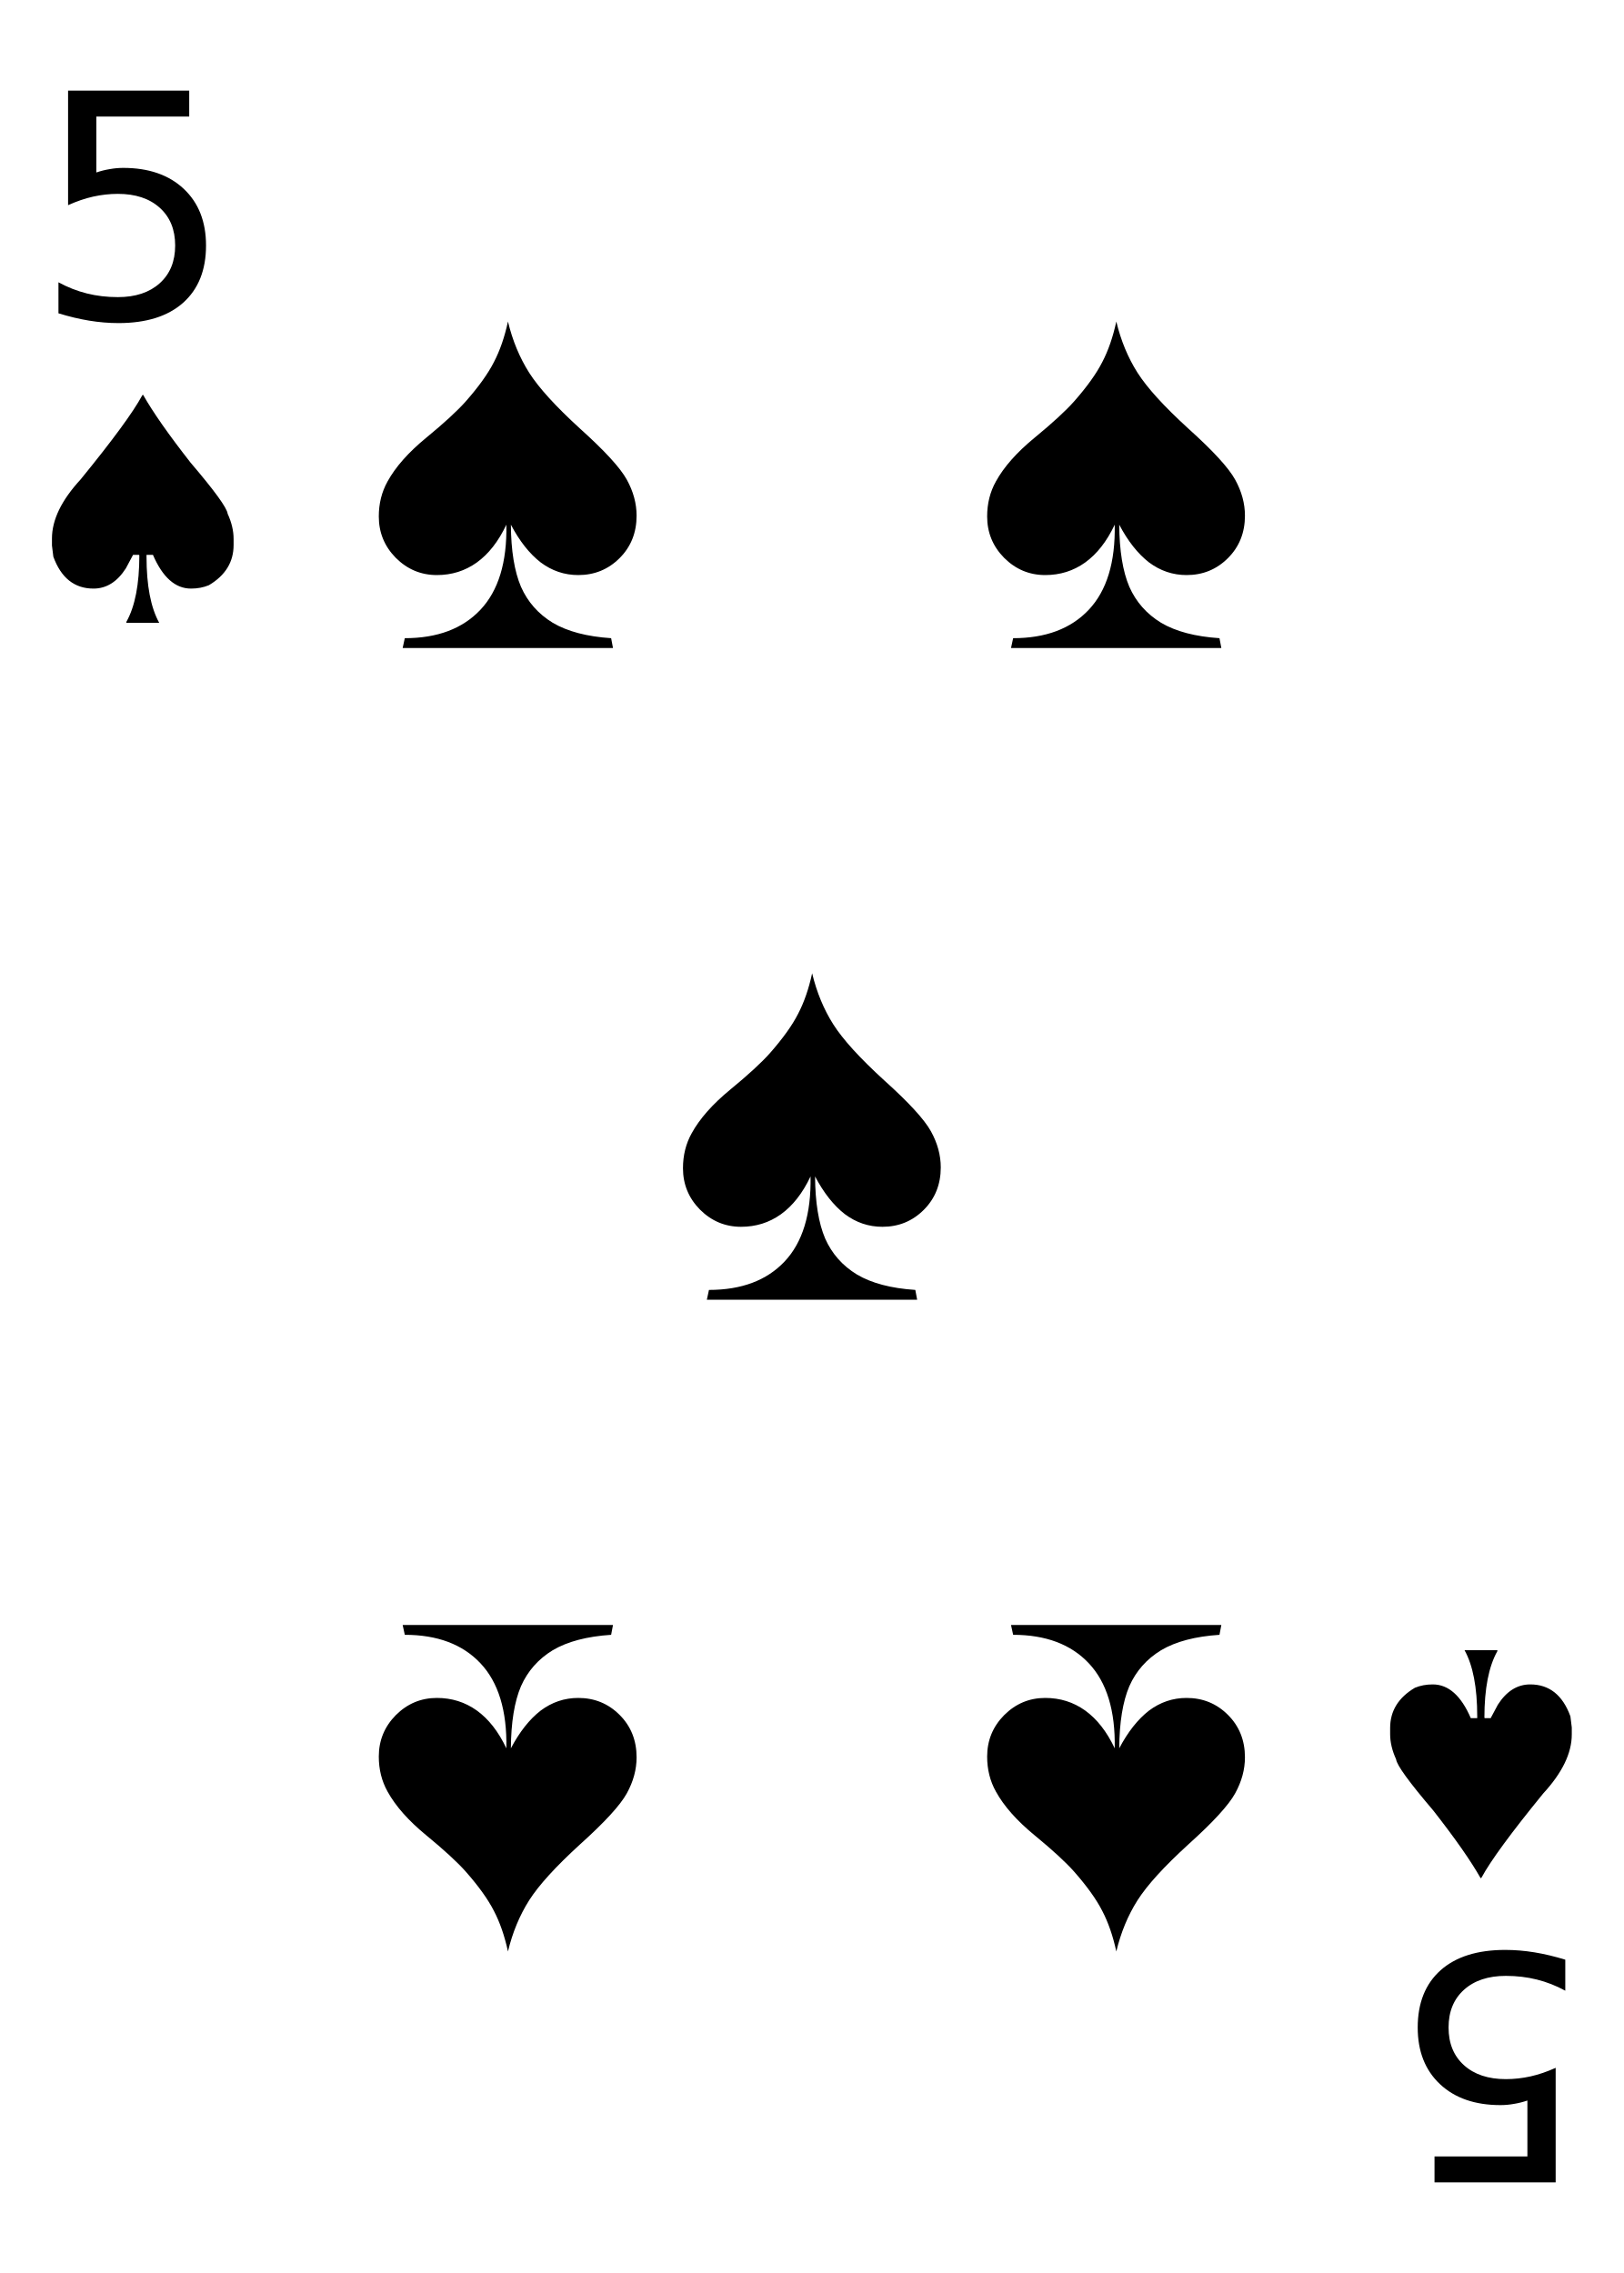
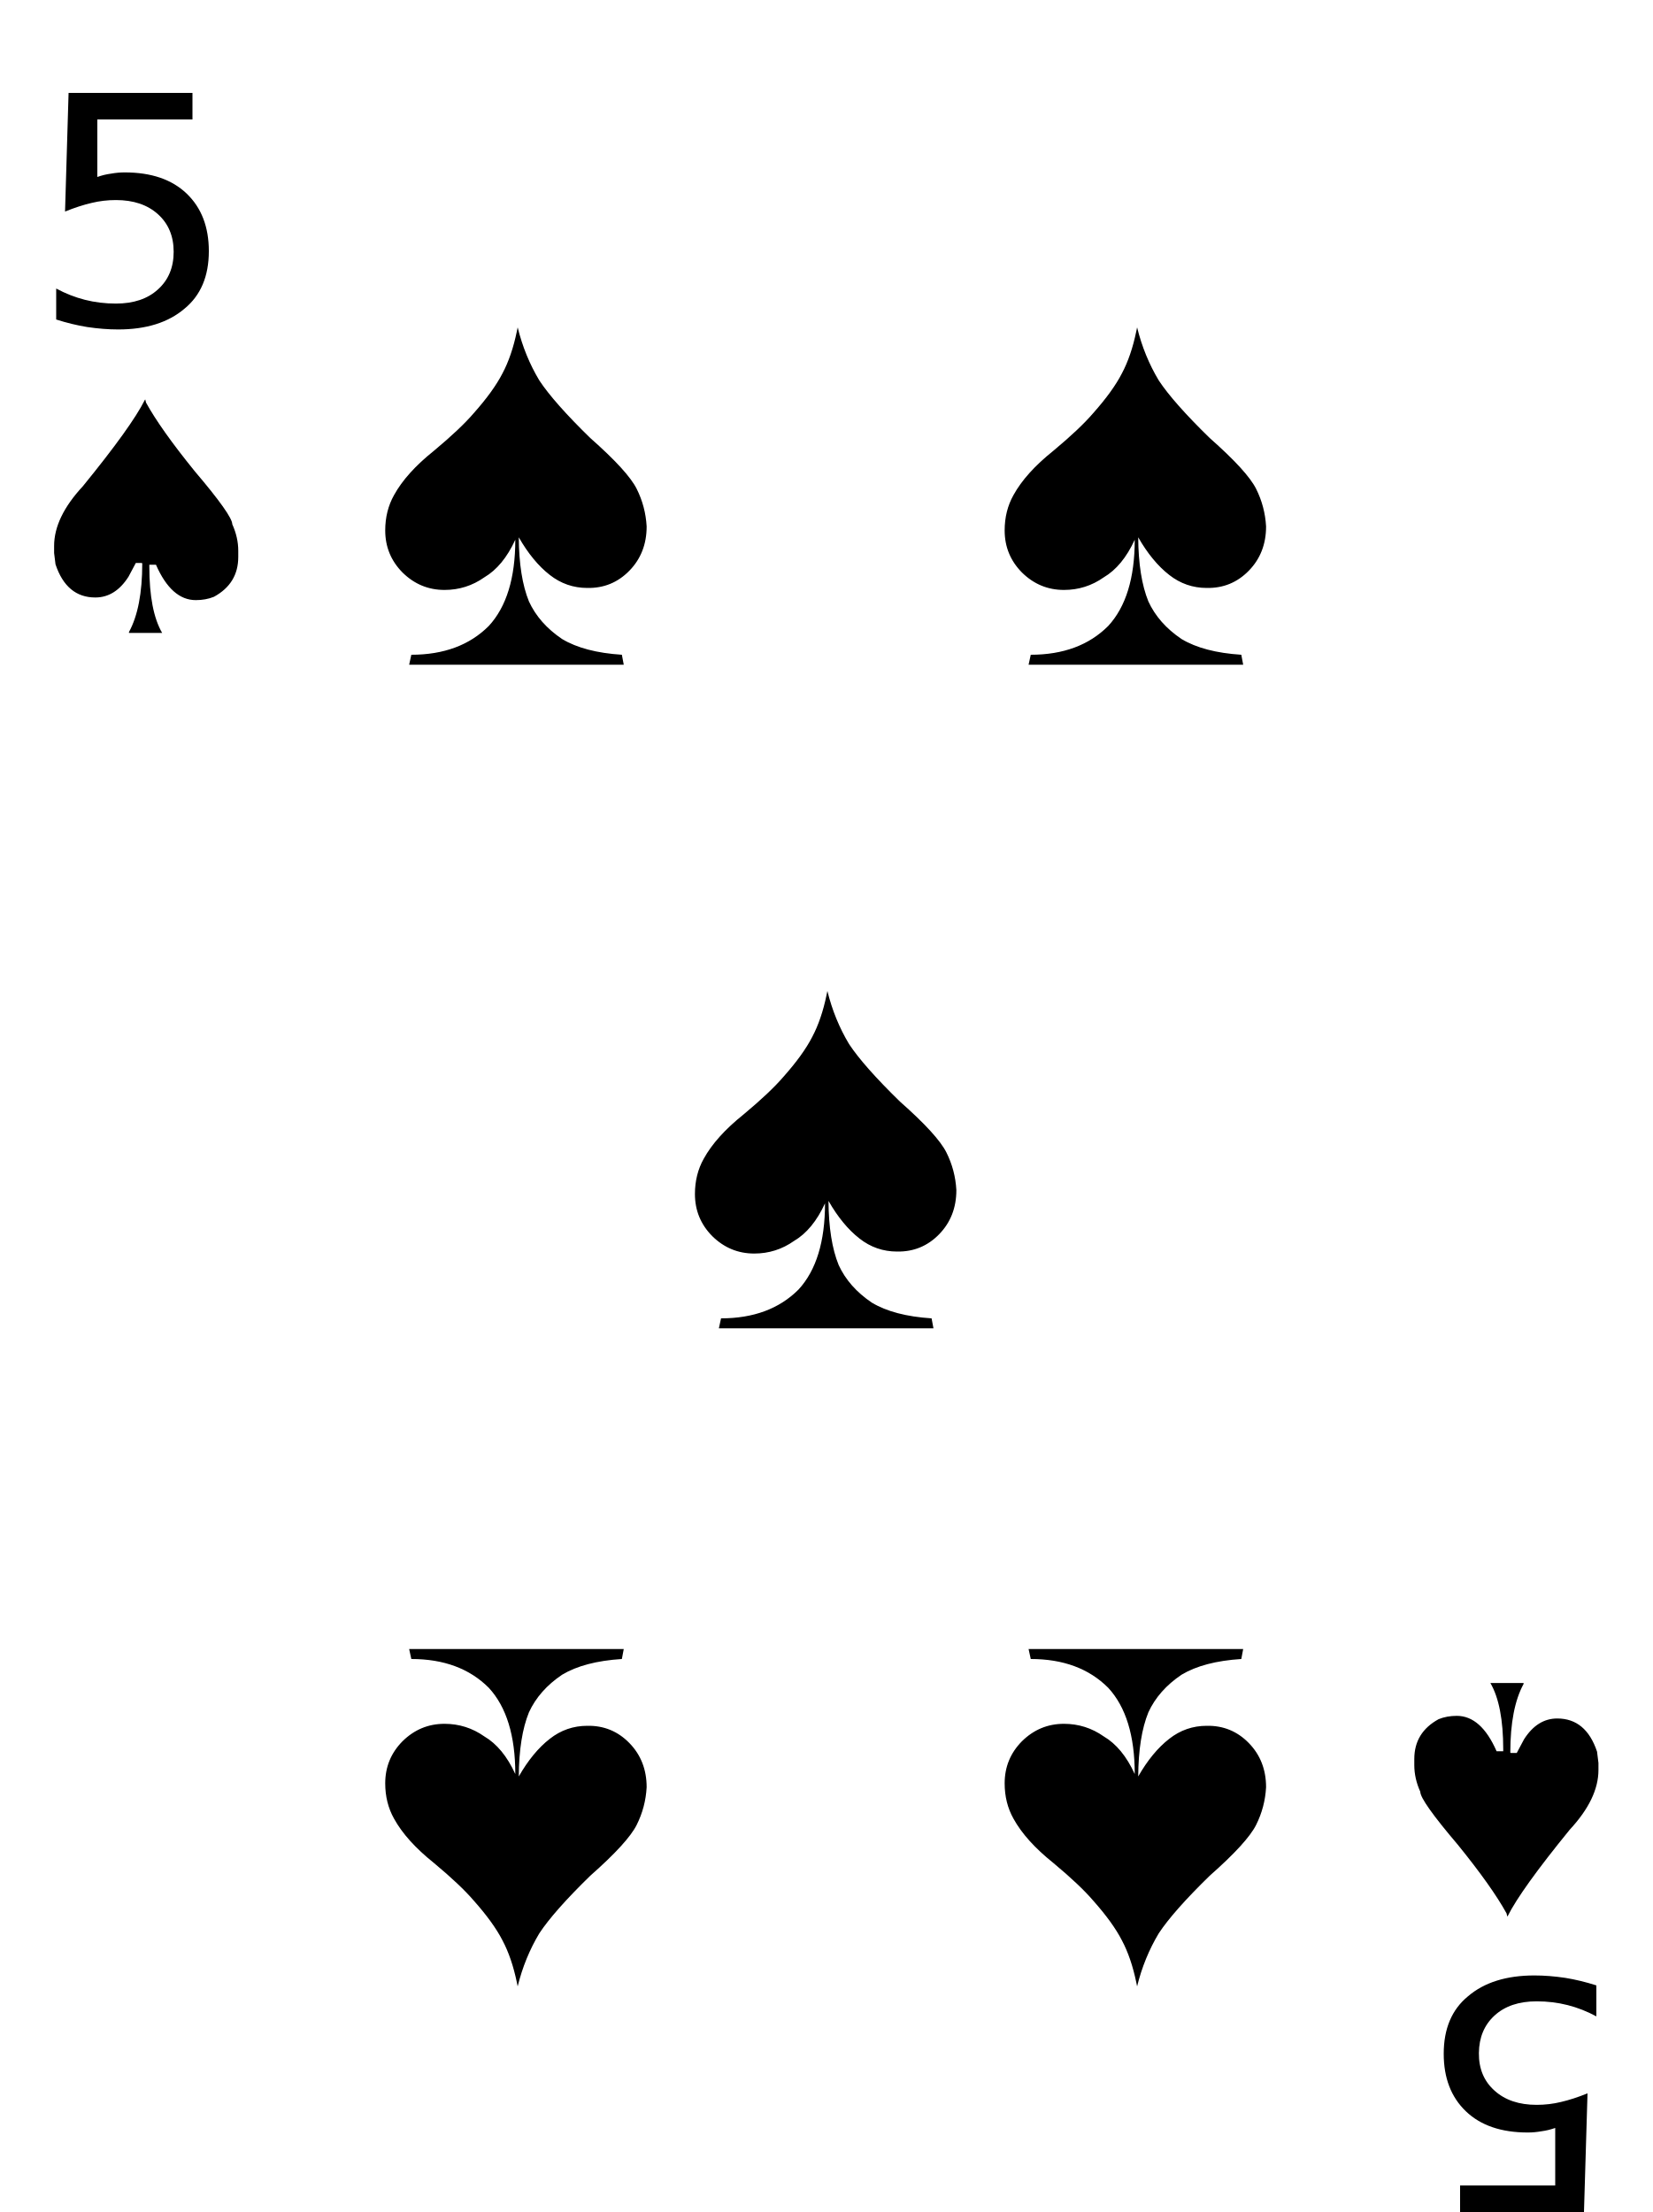
- <svg xmlns="http://www.w3.org/2000/svg" version="1.0" width="747.347" height="1046.286" id="svg2">
-   <defs id="defs4" />
-   <path id="path830" style="font-style:normal;font-variant:normal;font-weight:normal;font-stretch:normal;font-size:144px;font-family:'Arial Narrow';-inkscape-font-specification:'Arial Narrow';text-align:center;text-anchor:middle;fill:#000000;fill-opacity:1;stroke:none;stroke-width:1px;stroke-linecap:butt;stroke-linejoin:miter;stroke-opacity:1" d="m 31.334,41.705 h 55.758 v 11.953 h -42.75 V 79.393 q 3.094,-1.055 6.188,-1.547 3.094,-0.562 6.188,-0.562 17.578,0 27.844,9.633 10.266,9.633 10.266,26.086 0,16.945 -10.547,26.367 -10.547,9.352 -29.742,9.352 -6.609,0 -13.5,-1.125 -6.82,-1.125 -14.133,-3.375 V 129.947 q 6.328,3.445 13.078,5.133 6.75,1.688 14.273,1.688 12.164,0 19.266,-6.398 7.102,-6.398 7.102,-17.367 0,-10.969 -7.102,-17.367 -7.102,-6.398 -19.266,-6.398 -5.695,0 -11.391,1.266 -5.625,1.266 -11.531,3.938 z" />
-   <path id="path833" style="font-style:normal;font-variant:normal;font-weight:normal;font-stretch:normal;font-size:144px;font-family:'Arial Narrow';-inkscape-font-specification:'Arial Narrow';text-align:center;text-anchor:middle;fill:#000000;fill-opacity:1;stroke:none;stroke-width:1px;stroke-linecap:butt;stroke-linejoin:miter;stroke-opacity:1" d="m 65.892,181.776 q 6.609,11.742 21.797,31.148 16.664,19.547 17.086,23.555 2.742,5.977 2.742,11.602 v 2.812 q 0,11.742 -11.391,18.492 -3.727,1.547 -8.227,1.547 -10.828,0 -17.508,-15.539 h -2.953 v 0.844 q 0,19.898 5.836,30.445 H 58.158 V 286.26 q 5.977,-10.617 5.977,-30.656 l -0.211,-0.211 h -2.672 l -3.305,6.188 q -5.977,9.352 -14.906,9.352 -13.148,0 -18.492,-14.695 l -0.633,-5.133 v -3.234 q 0,-12.867 13.148,-27.141 22.148,-27.141 28.406,-38.742 l 0.211,-0.211 z" />
-   <path d="m 716.013,1004.58 -55.758,0 v -11.953 l 42.75,0 v -25.734 q -3.094,1.055 -6.188,1.547 -3.094,0.562 -6.188,0.562 -17.578,0 -27.844,-9.633 -10.266,-9.633 -10.266,-26.086 0,-16.945 10.547,-26.367 10.547,-9.352 29.742,-9.352 6.609,0 13.5,1.125 6.82,1.125 14.133,3.375 v 14.273 q -6.328,-3.445 -13.078,-5.133 -6.75,-1.688 -14.273,-1.688 -12.164,0 -19.266,6.398 -7.102,6.398 -7.102,17.367 0,10.969 7.102,17.367 7.102,6.398 19.266,6.398 5.695,0 11.391,-1.266 5.625,-1.266 11.531,-3.938 z" style="font-style:normal;font-variant:normal;font-weight:normal;font-stretch:normal;font-size:144px;font-family:'Arial Narrow';-inkscape-font-specification:'Arial Narrow';text-align:center;text-anchor:middle;fill:#000000;fill-opacity:1;stroke:none;stroke-width:1px;stroke-linecap:butt;stroke-linejoin:miter;stroke-opacity:1" id="path886" />
-   <path d="m 681.455,864.51 q -6.609,-11.742 -21.797,-31.148 -16.664,-19.547 -17.086,-23.555 -2.742,-5.977 -2.742,-11.602 v -2.812 q 0,-11.742 11.391,-18.492 3.727,-1.547 8.227,-1.547 10.828,0 17.508,15.539 h 2.953 v -0.844 q 0,-19.898 -5.836,-30.445 h 15.117 v 0.422 q -5.977,10.617 -5.977,30.656 l 0.211,0.211 h 2.672 l 3.305,-6.188 q 5.977,-9.352 14.906,-9.352 13.148,0 18.492,14.695 l 0.633,5.133 v 3.234 q 0,12.867 -13.148,27.141 -22.148,27.141 -28.406,38.742 l -0.211,0.211 z" style="font-style:normal;font-variant:normal;font-weight:normal;font-stretch:normal;font-size:144px;font-family:'Arial Narrow';-inkscape-font-specification:'Arial Narrow';text-align:center;text-anchor:middle;fill:#000000;fill-opacity:1;stroke:none;stroke-width:1px;stroke-linecap:butt;stroke-linejoin:miter;stroke-opacity:1" id="path890" />
-   <path id="path836" style="font-style:normal;font-weight:normal;font-size:250px;font-family:Arial;text-align:center;text-anchor:middle;fill:#000000;fill-opacity:1;stroke:none;stroke-width:1px;stroke-linecap:butt;stroke-linejoin:miter;stroke-opacity:1" d="m 233.796,148.009 q 3.174,13.184 9.766,23.56 6.592,10.376 23.438,25.757 16.968,15.259 21.484,23.438 4.517,8.179 4.517,16.602 0,11.719 -7.812,19.531 -7.812,7.812 -19.043,7.812 -9.521,0 -17.334,-5.859 -7.69,-5.981 -13.672,-17.334 0.122,17.944 4.639,28.564 4.639,10.498 14.648,16.602 10.132,5.981 26.855,7.08 l 0.854,4.517 h -96.802 l 0.977,-4.517 q 22.461,0 34.79,-13.062 12.451,-13.184 11.963,-39.185 -5.493,11.597 -13.672,17.456 -8.057,5.737 -18.311,5.737 -10.986,0 -18.921,-7.935 -7.812,-7.935 -7.812,-19.043 0,-8.911 4.028,-16.113 5.493,-10.01 17.822,-20.142 12.329,-10.132 18.188,-16.724 8.911,-10.132 12.939,-18.066 4.15,-7.935 6.47,-18.677 z" />
-   <path d="m 233.796,898.277 q 3.174,-13.184 9.766,-23.56 6.592,-10.376 23.438,-25.757 16.968,-15.259 21.484,-23.438 4.517,-8.179 4.517,-16.602 0,-11.719 -7.812,-19.531 -7.812,-7.812 -19.043,-7.812 -9.521,0 -17.334,5.859 -7.69,5.981 -13.672,17.334 0.122,-17.944 4.639,-28.564 4.639,-10.498 14.648,-16.602 10.132,-5.981 26.855,-7.08 l 0.854,-4.517 h -96.802 l 0.977,4.517 q 22.461,0 34.79,13.062 12.451,13.184 11.963,39.185 -5.493,-11.597 -13.672,-17.456 -8.057,-5.737 -18.311,-5.737 -10.986,0 -18.921,7.935 -7.812,7.935 -7.812,19.043 0,8.911 4.028,16.113 5.493,10.01 17.822,20.142 12.329,10.132 18.188,16.724 8.911,10.132 12.939,18.066 4.15,7.935 6.47,18.677 z" style="font-style:normal;font-weight:normal;font-size:250px;font-family:Arial;text-align:center;text-anchor:middle;fill:#000000;fill-opacity:1;stroke:none;stroke-width:1px;stroke-linecap:butt;stroke-linejoin:miter;stroke-opacity:1" id="path912" />
-   <path d="m 513.796,148.009 q 3.174,13.184 9.766,23.56 6.592,10.376 23.438,25.757 16.968,15.259 21.484,23.438 4.517,8.179 4.517,16.602 0,11.719 -7.812,19.531 -7.812,7.812 -19.043,7.812 -9.521,0 -17.334,-5.859 -7.69,-5.981 -13.672,-17.334 0.122,17.944 4.639,28.564 4.639,10.498 14.648,16.602 10.132,5.981 26.855,7.08 l 0.854,4.517 h -96.802 l 0.977,-4.517 q 22.461,0 34.79,-13.062 12.451,-13.184 11.963,-39.185 -5.493,11.597 -13.672,17.456 -8.057,5.737 -18.311,5.737 -10.986,0 -18.921,-7.935 -7.812,-7.935 -7.812,-19.043 0,-8.911 4.028,-16.113 5.493,-10.01 17.822,-20.142 12.329,-10.132 18.188,-16.724 8.911,-10.132 12.939,-18.066 4.15,-7.935 6.47,-18.677 z" style="font-style:normal;font-weight:normal;font-size:250px;font-family:Arial;text-align:center;text-anchor:middle;fill:#000000;fill-opacity:1;stroke:none;stroke-width:1px;stroke-linecap:butt;stroke-linejoin:miter;stroke-opacity:1" id="path896" />
-   <path id="path922" style="font-style:normal;font-weight:normal;font-size:250px;font-family:Arial;text-align:center;text-anchor:middle;fill:#000000;fill-opacity:1;stroke:none;stroke-width:1px;stroke-linecap:butt;stroke-linejoin:miter;stroke-opacity:1" d="m 513.796,898.277 q 3.174,-13.184 9.766,-23.56 6.592,-10.376 23.438,-25.757 16.968,-15.259 21.484,-23.438 4.517,-8.179 4.517,-16.602 0,-11.719 -7.812,-19.531 -7.812,-7.812 -19.043,-7.812 -9.521,0 -17.334,5.859 -7.69,5.981 -13.672,17.334 0.122,-17.944 4.639,-28.564 4.639,-10.498 14.648,-16.602 10.132,-5.981 26.855,-7.08 l 0.854,-4.517 h -96.802 l 0.977,4.517 q 22.461,0 34.79,13.062 12.451,13.184 11.963,39.185 -5.493,-11.597 -13.672,-17.456 -8.057,-5.737 -18.311,-5.737 -10.986,0 -18.921,7.935 -7.812,7.935 -7.812,19.043 0,8.911 4.028,16.113 5.493,10.01 17.822,20.142 12.329,10.132 18.188,16.724 8.911,10.132 12.939,18.066 4.15,7.935 6.47,18.677 z" />
-   <path style="font-style:normal;font-weight:normal;font-size:250px;font-family:Arial;text-align:center;text-anchor:middle;fill:#000000;fill-opacity:1;stroke:none;stroke-width:1px;stroke-linecap:butt;stroke-linejoin:miter;stroke-opacity:1" d="m 373.796,448.009 q 3.174,13.184 9.766,23.56 6.592,10.376 23.438,25.757 16.968,15.259 21.484,23.438 4.517,8.179 4.517,16.602 0,11.719 -7.812,19.531 -7.812,7.812 -19.043,7.812 -9.521,0 -17.334,-5.859 -7.69,-5.981 -13.672,-17.334 0.122,17.944 4.639,28.564 4.639,10.498 14.648,16.602 10.132,5.981 26.855,7.08 l 0.854,4.517 h -96.802 l 0.977,-4.517 q 22.461,0 34.79,-13.062 12.451,-13.184 11.963,-39.185 -5.493,11.597 -13.672,17.456 -8.057,5.737 -18.311,5.737 -10.986,0 -18.921,-7.935 -7.812,-7.935 -7.812,-19.043 0,-8.911 4.028,-16.113 5.493,-10.01 17.822,-20.142 12.329,-10.132 18.188,-16.724 8.911,-10.132 12.939,-18.066 4.15,-7.935 6.47,-18.677 z" id="path839" />
+ <svg xmlns="http://www.w3.org/2000/svg" version="1.0" viewBox="0 0 747 1000">
+   <path d="M31 42h56v12H44v26q3.1-1.1 6.2-1.5 3.1-.56 6.2-.56 18 0 28 9.6t10 26q0 17-11 26-11 9.4-30 9.4-6.6 0-14-1.1-6.8-1.1-14-3.4v-14q6.3 3.4 13 5.1t14 1.7q12 0 19-6.4 7.1-6.4 7.1-17t-7.1-17q-7.1-6.4-19-6.4-5.7 0-11 1.3-5.6 1.3-12 3.9zM66 182q6.6 12 22 31 17 20 17 24 2.7 6 2.7 12v2.8q0 12-11 18-3.7 1.5-8.2 1.5-11 0-18-16h-3v.84q0 20 5.8 30h-15v-.42q6-11 6-31l-.21-.21h-2.7l-3.3 6.2q-6 9.4-15 9.4-13 0-18-15l-.63-5.1v-3.2q0-13 13-27 22-27 28-39l.21-.21zM716 1000h-56v-12h43v-26q-3.1 1.1-6.2 1.5-3.1.56-6.2.56-18 0-28-9.6t-10-26q0-17 11-26 11-9.4 30-9.4 6.6 0 14 1.1 6.8 1.1 14 3.4v14q-6.3-3.4-13-5.1t-14-1.7q-12 0-19 6.4t-7.1 17 7.1 17q7.1 6.4 19 6.4 5.7 0 11-1.3 5.6-1.3 12-3.9zM681 865q-6.6-12-22-31-17-20-17-24-2.7-6-2.7-12v-2.8q0-12 11-18 3.7-1.5 8.2-1.5 11 0 18 16h3v-.84q0-20-5.8-30h15v.42q-6 11-6 31l.21.21h2.7l3.3-6.2q6-9.4 15-9.4 13 0 18 15l.63 5.1v3.2q0 13-13 27-22 27-28 39l-.21.21zM234 148q3.2 13 9.8 24 6.6 10 23 26 17 15 21 23t4.5 17q0 12-7.8 20t-19 7.8q-9.5 0-17-5.9-7.7-6-14-17 .12 18 4.6 29 4.6 10 15 17 10 6 27 7.1l.85 4.5h-97l.98-4.5q22 0 35-13 12-13 12-39-5.5 12-14 17-8.1 5.7-18 5.7-11 0-19-7.9-7.8-7.9-7.8-19 0-8.9 4-16 5.5-10 18-20 12-10 18-17 8.9-10 13-18 4.2-7.9 6.5-19zM234 898q3.2-13 9.8-24 6.6-10 23-26 17-15 21-23t4.5-17q0-12-7.8-20t-19-7.8q-9.5 0-17 5.9-7.7 6-14 17 .12-18 4.6-29 4.6-10 15-17 10-6 27-7.1l.85-4.5h-97l.98 4.5q22 0 35 13 12 13 12 39-5.5-12-14-17-8.1-5.7-18-5.7-11 0-19 7.9-7.8 7.9-7.8 19 0 8.9 4 16 5.5 10 18 20 12 10 18 17 8.9 10 13 18 4.2 7.9 6.5 19zM514 148q3.2 13 9.8 24 6.6 10 23 26 17 15 21 23t4.5 17q0 12-7.8 20t-19 7.8q-9.5 0-17-5.9-7.7-6-14-17 .12 18 4.6 29 4.6 10 15 17 10 6 27 7.1l.85 4.5h-97l.98-4.5q22 0 35-13 12-13 12-39-5.5 12-14 17-8.1 5.7-18 5.7-11 0-19-7.9-7.8-7.9-7.8-19 0-8.9 4-16 5.5-10 18-20 12-10 18-17 8.9-10 13-18 4.2-7.9 6.5-19zM514 898q3.2-13 9.8-24 6.6-10 23-26 17-15 21-23t4.5-17q0-12-7.8-20t-19-7.8q-9.5 0-17 5.9-7.7 6-14 17 .12-18 4.6-29 4.6-10 15-17 10-6 27-7.1l.85-4.5h-97l.98 4.5q22 0 35 13 12 13 12 39-5.5-12-14-17-8.1-5.7-18-5.7-11 0-19 7.9-7.8 7.9-7.8 19 0 8.9 4 16 5.5 10 18 20 12 10 18 17 8.9 10 13 18 4.2 7.9 6.5 19zM374 448q3.2 13 9.8 24 6.6 10 23 26 17 15 21 23t4.5 17q0 12-7.8 20t-19 7.8q-9.5 0-17-5.9-7.7-6-14-17 .12 18 4.6 29 4.6 10 15 17 10 6 27 7.1l.85 4.5h-97l.98-4.5q22 0 35-13 12-13 12-39-5.5 12-14 17-8.1 5.7-18 5.7-11 0-19-7.9-7.8-7.9-7.8-19 0-8.9 4-16 5.5-10 18-20 12-10 18-17 8.9-10 13-18 4.2-7.9 6.5-19z" />
</svg>
